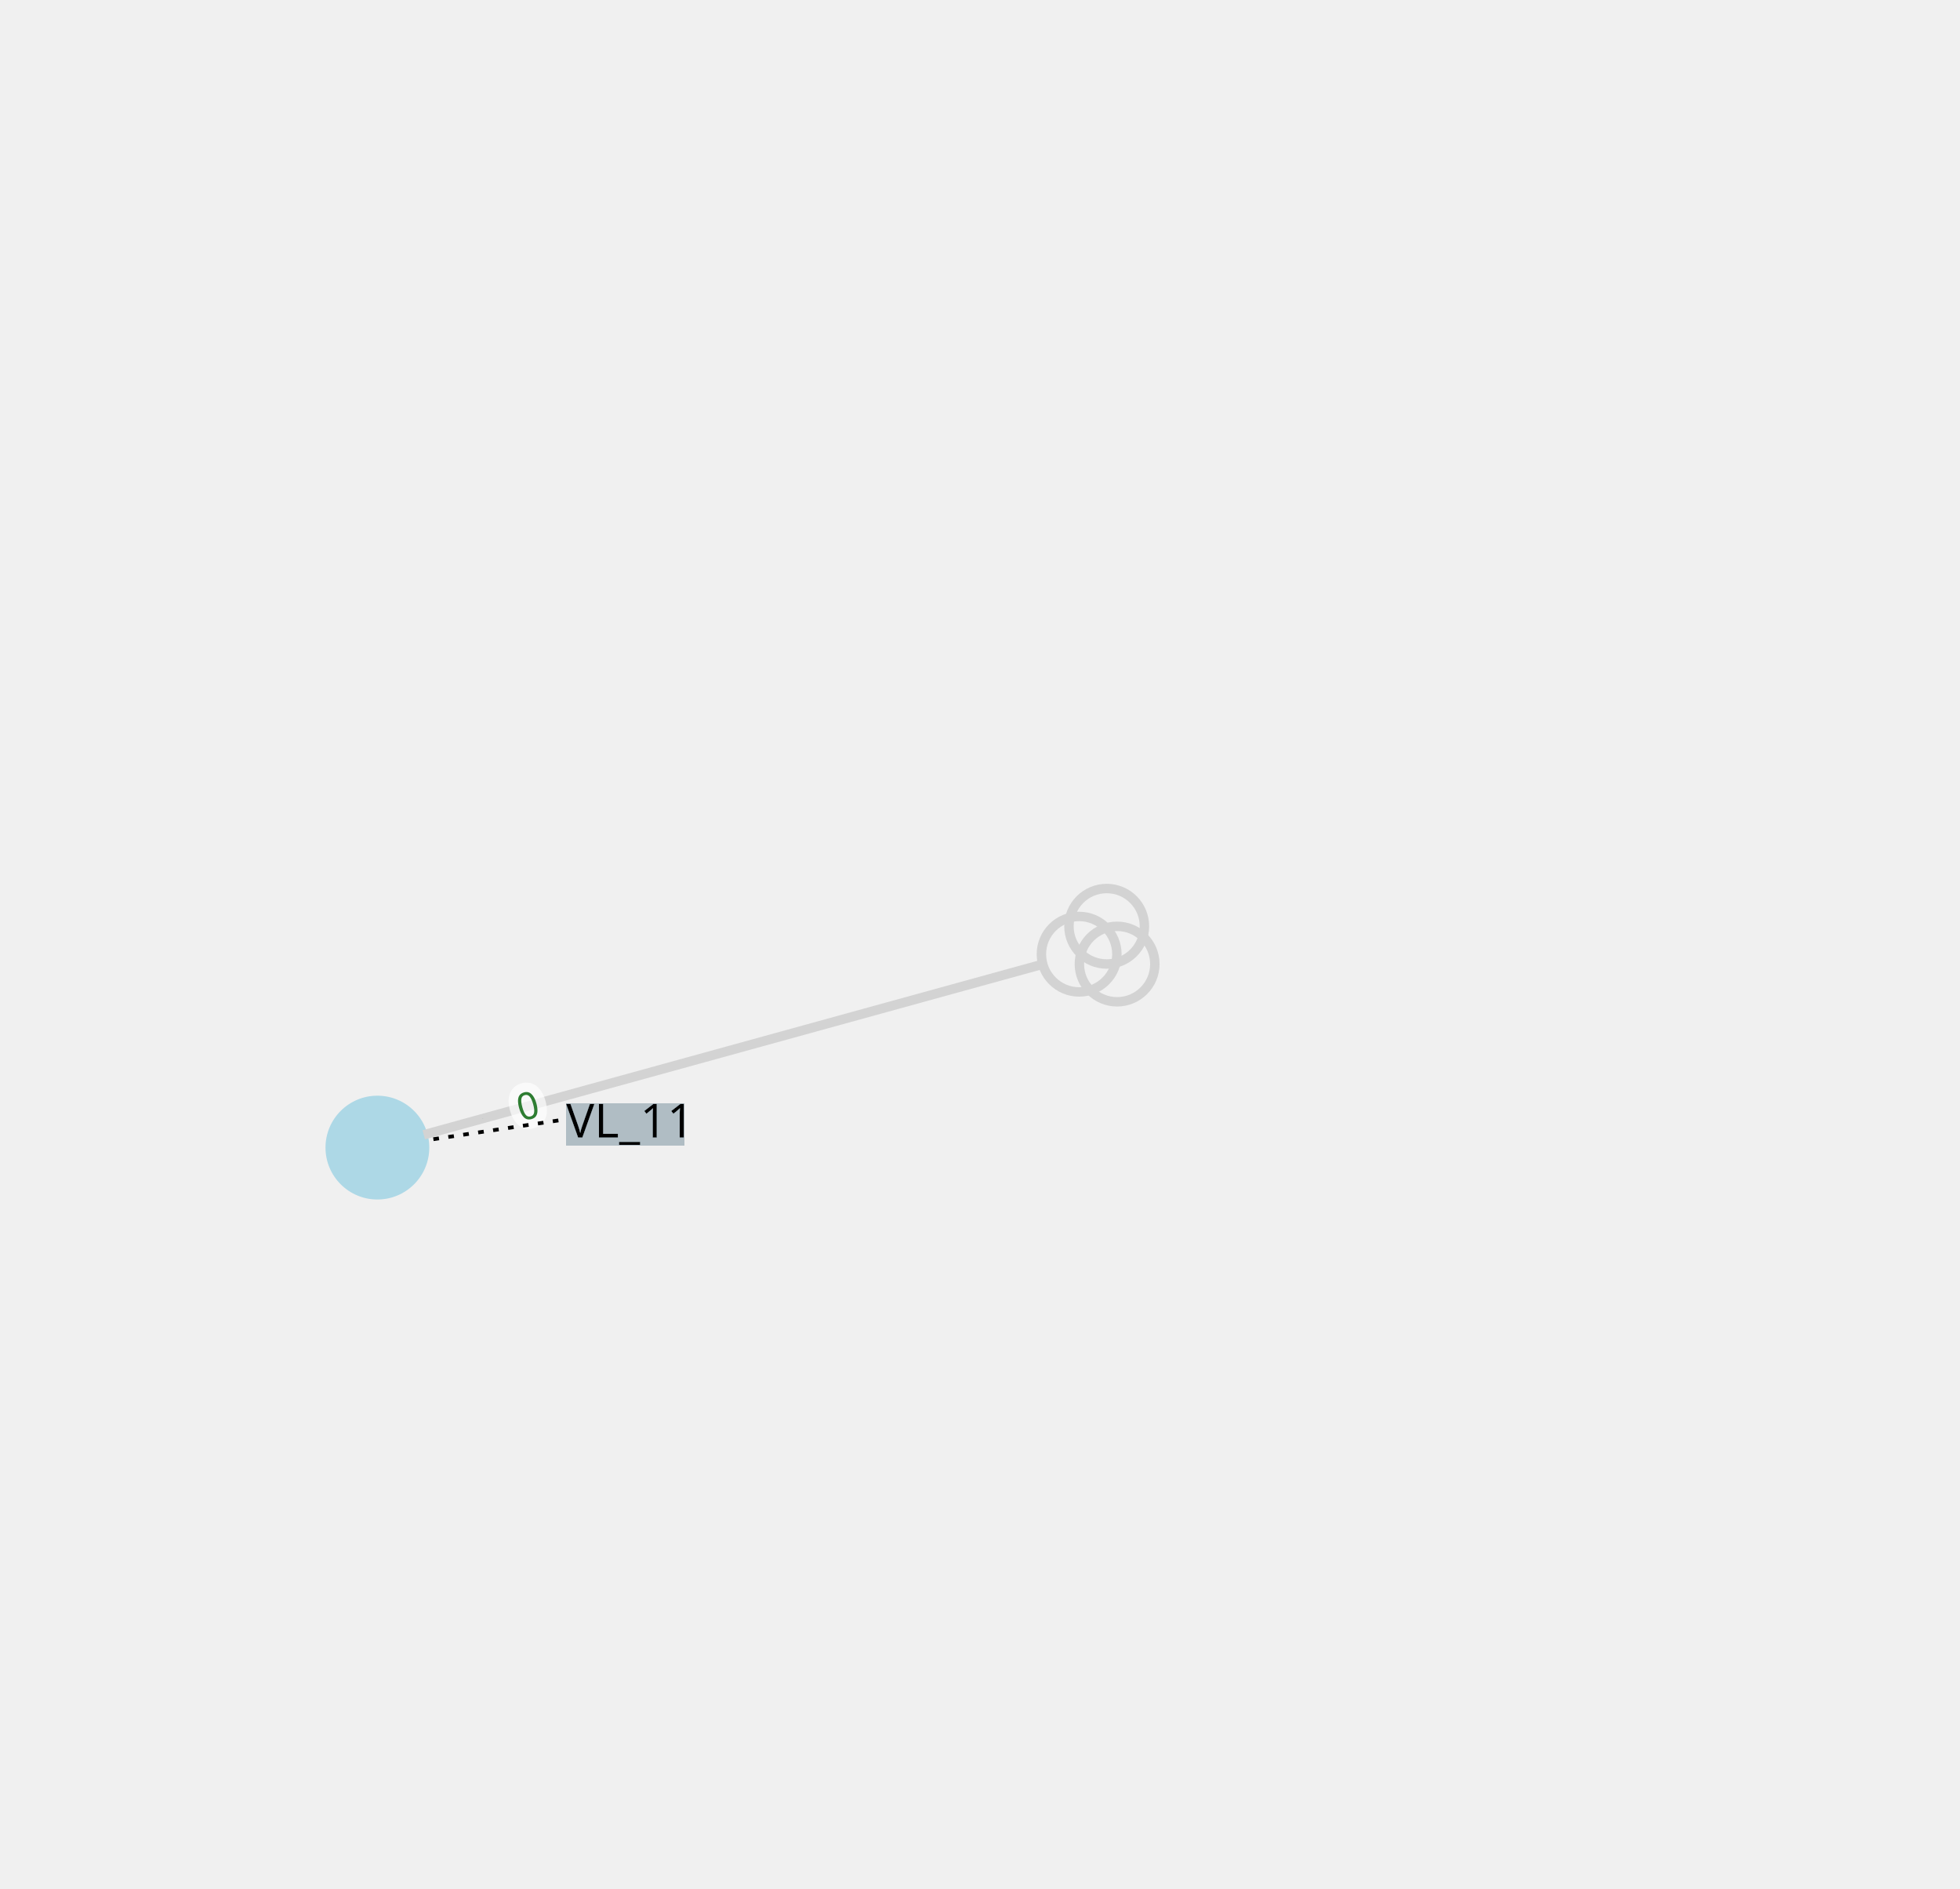
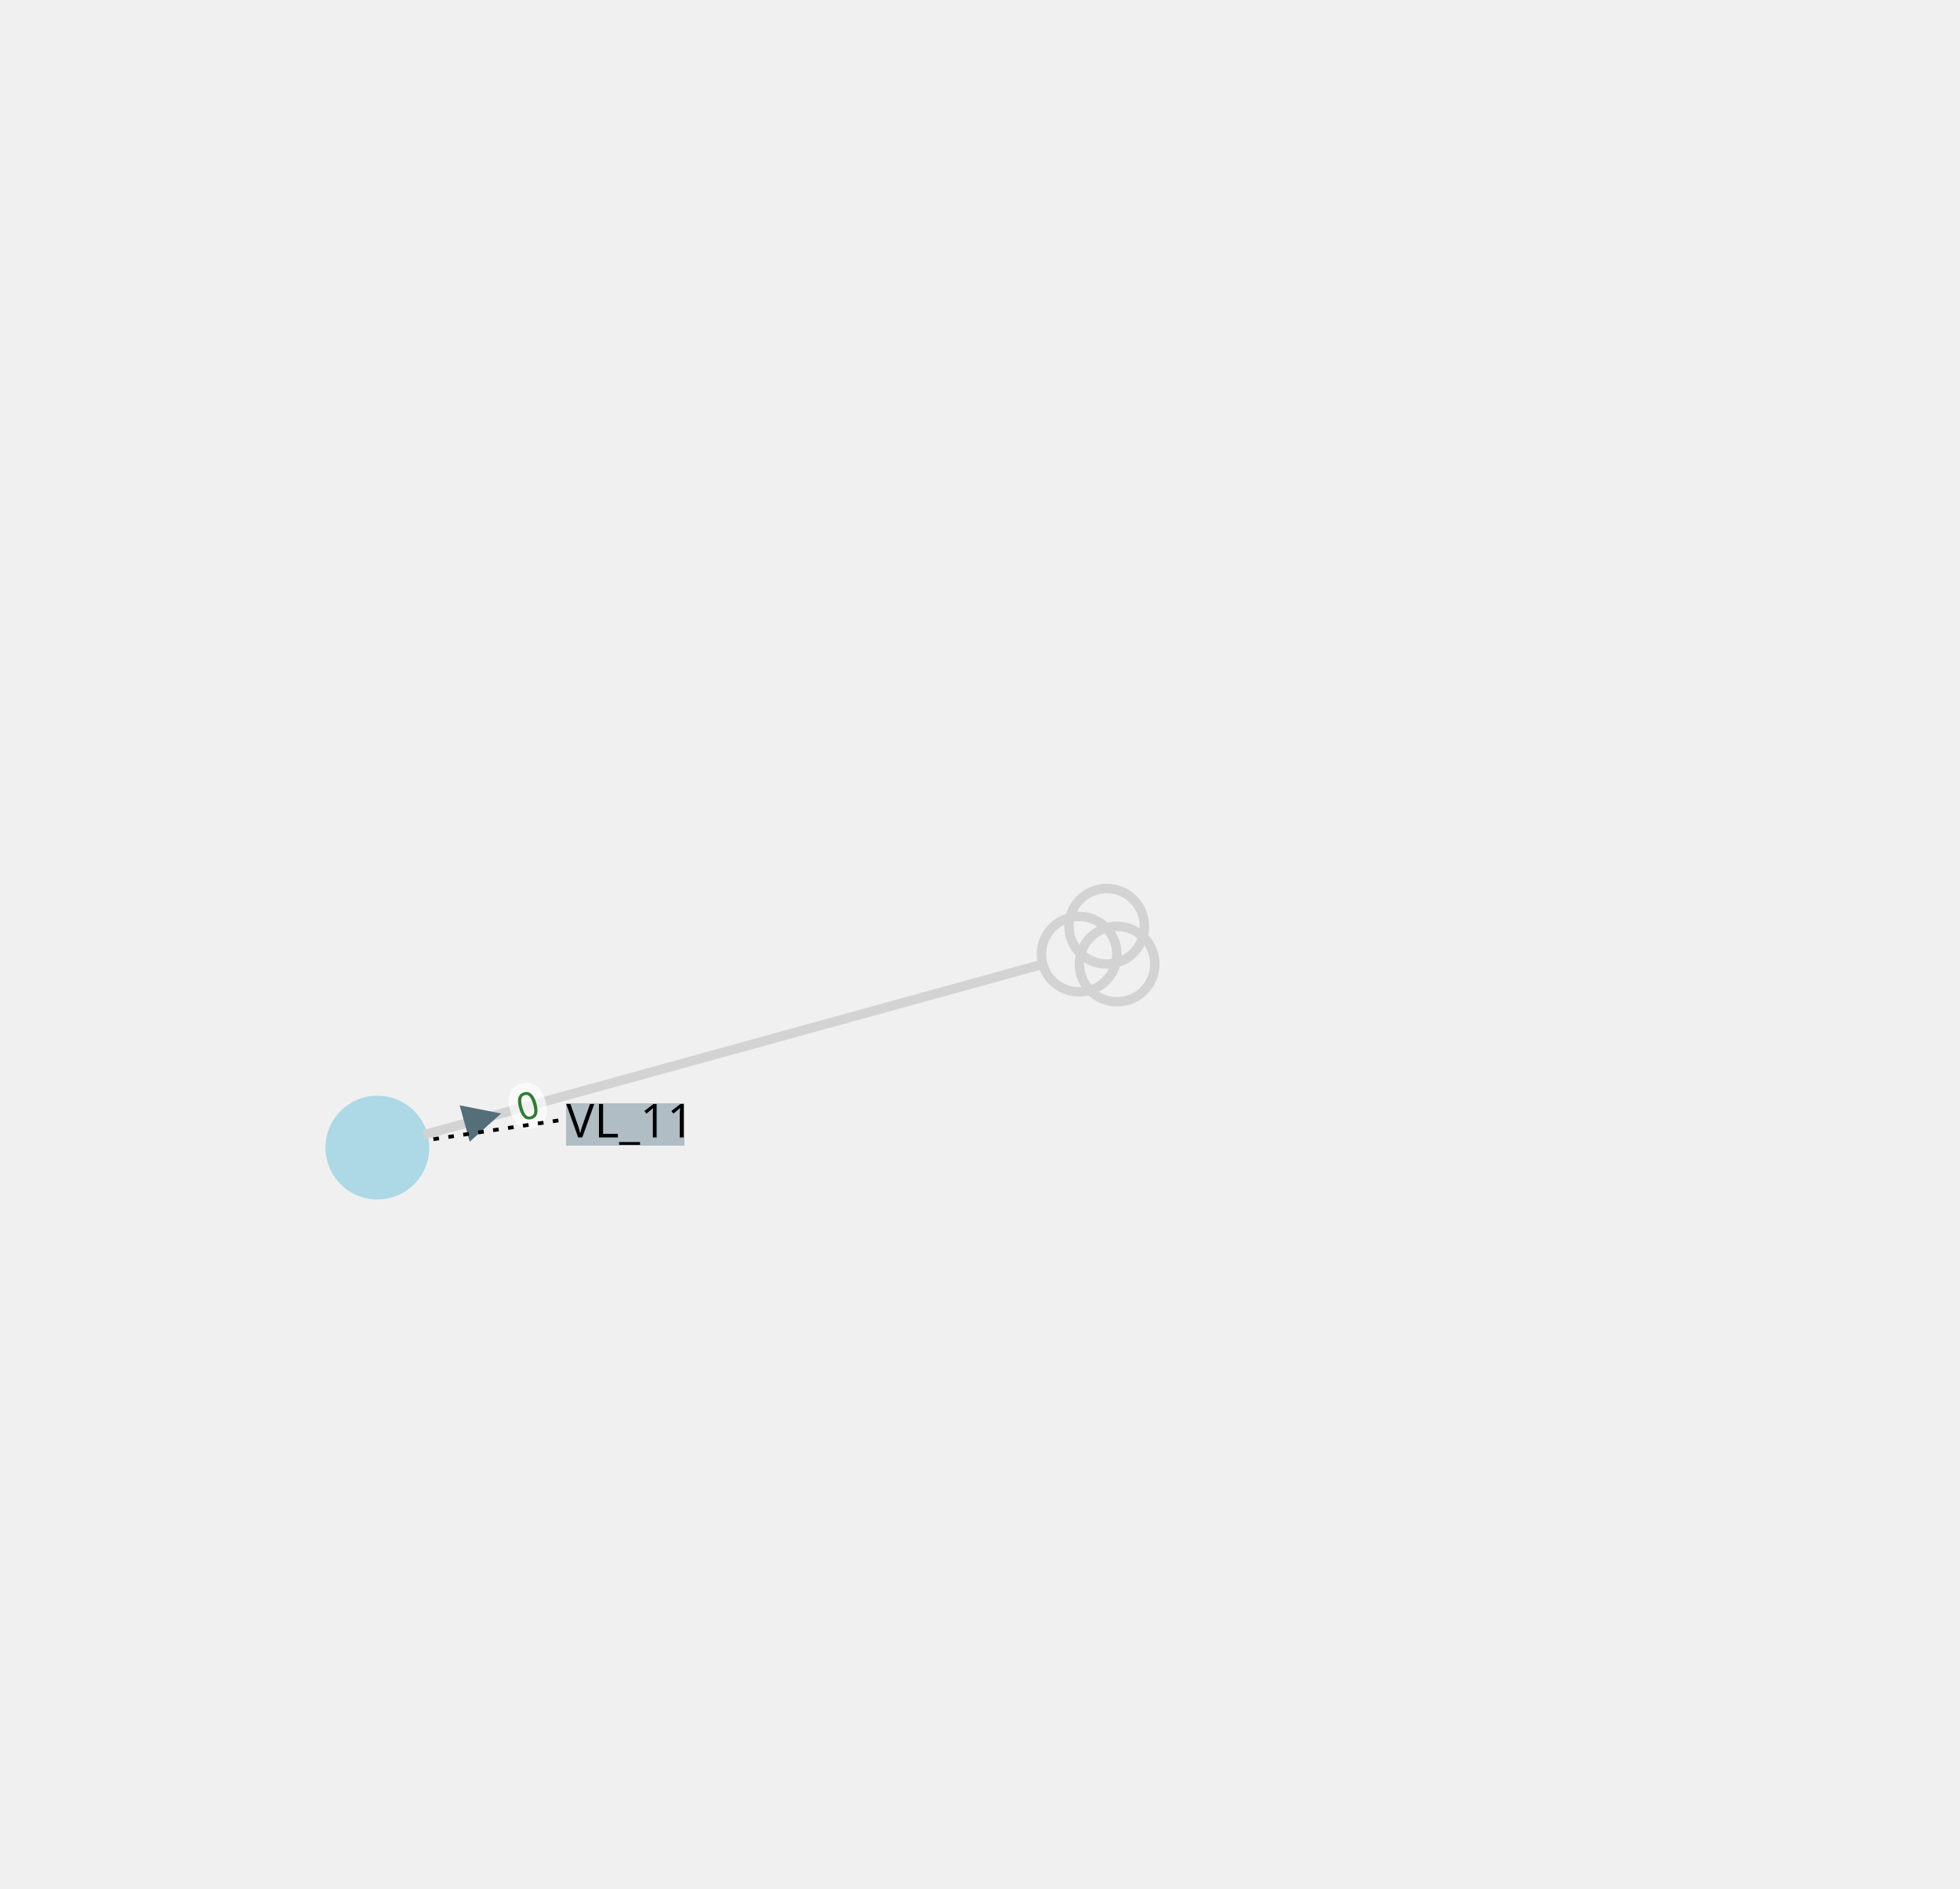
<svg xmlns="http://www.w3.org/2000/svg" width="800.00" height="770.68" viewBox="-577.54 -498.22 1038.73 1000.67">
  <style>
.nad-branch-edges polyline, .nad-branch-edges path {stroke: var(--nad-vl-color, lightgrey); stroke-width: 5; fill: none}
.nad-branch-edges circle {stroke: var(--nad-vl-color, lightgrey); stroke-width: 5; fill: none}
.nad-3wt-edges polyline {stroke: var(--nad-vl-color, lightgrey); stroke-width: 5; fill: none}
.nad-text-edges {stroke: black; stroke-width: 2; stroke-dasharray: 3,5}
.nad-branch-edges .nad-disconnected polyline, .nad-3wt-edges .nad-disconnected polyline {stroke-dasharray: 10,10}
.nad-vl-nodes circle, .nad-vl-nodes path {fill: var(--nad-vl-color, lightblue)}
.nad-vl-nodes circle.nad-unknown-busnode {stroke: lightgrey; stroke-width: 5; stroke-dasharray: 5,5; fill: none}
.nad-hvdc-edge polyline.nad-hvdc {stroke: grey; stroke-width: 20}
.nad-3wt-nodes circle {stroke: var(--nad-vl-color, lightgrey); stroke-width: 5; fill: none}
.nad-state-out .nad-arrow-in {visibility: hidden}
.nad-state-in .nad-arrow-out {visibility: hidden}
.nad-active path {stroke: none; fill: #546e7a}
.nad-active {visibility: visible}
.nad-reactive {visibility: hidden}
.nad-reactive path {stroke: none; fill: #0277bd}
.nad-text-background {flood-color: #90a4aeaa}
.nad-text-nodes {font: 25px "Verdana"; fill: black; dominant-baseline: central}
.nad-edge-infos text {font: 20px "Verdana"; dominant-baseline:middle; stroke: #FFFFFFAA; stroke-width: 10; stroke-linejoin:round; paint-order: stroke}
.nad-edge-infos .nad-state-in text {fill: #b71c1c}
.nad-edge-infos .nad-state-out text {fill: #2e7d32}
.nad-vl0to30 {--nad-vl-color: #AFB42B}
.nad-vl30to50 {--nad-vl-color: #EF9A9A}
.nad-vl50to70 {--nad-vl-color: #9C27B0}
.nad-vl70to120 {--nad-vl-color: #E65100}
.nad-vl120to180 {--nad-vl-color: #00ACC1}
.nad-vl180to300 {--nad-vl-color: #2E7D32}
.nad-vl300to500 {--nad-vl-color: #D32F2F}
.nad-branch-edges .nad-overload polyline, .nad-branch-edges .nad-overload path {animation: line-blink 3s infinite}
.nad-vl-nodes .nad-overvoltage {animation: node-over-blink 3s infinite}
.nad-vl-nodes .nad-undervoltage {animation: node-under-blink 3s infinite}

@keyframes line-blink {
  0%, 80%, 100% {stroke: var(--nad-vl-color, black); stroke-width: 5}
  40% {stroke: #FFEB3B; stroke-width: 15}
}
@keyframes node-over-blink {
  0%, 80%, 100% {stroke: white; stroke-width: 0}
  40% {stroke: #ff5722; stroke-width: 15}
}
@keyframes node-under-blink {
  0%, 80%, 100% {stroke: white; stroke-width: 0}
  40% {stroke: #00BCD4; stroke-width: 15}
}
</style>
  <defs>
    <filter id="textBgFilter" x="0" y="0" width="1" height="1">
      <feFlood class="nad-text-background" />
      <feComposite in="SourceGraphic" operator="over" />
    </filter>
  </defs>
  <g class="nad-vl-nodes">
    <g transform="translate(-377.54,109.86)" id="0" class="nad-vl0to30">
      <circle r="27.50" id="1" />
    </g>
  </g>
  <g class="nad-branch-edges" />
  <g class="nad-3wt-edges">
    <g id="3" class="nad-vl0to30">
      <polyline points="-352.96,103.08 -24.91,12.69" />
      <g class="nad-edge-infos" transform="translate(-321.62,94.45)">
        <g class="nad-active nad-state-out">
          <g transform="rotate(74.59)">
-             <path class="nad-arrow-in" d="M-0.1 -0.1 H0.1 L0 0.1z" />
-             <path class="nad-arrow-out" d="M-0.1 0.1 H0.1 L0 -0.1z" />
+             <path class="nad-arrow-in" d="M-10 -10 H10 L0 10z" />
+             <path class="nad-arrow-out" d="M-10 10 H10 L0 -10z" />
          </g>
          <text transform="rotate(-15.41)" x="19.00">0</text>
        </g>
        <g class="nad-reactive nad-state-out">
          <g transform="rotate(74.59)">
-             <path class="nad-arrow-in" d="M-0.1 -0.1 H0.1 L0 0.1z" />
-             <path class="nad-arrow-out" d="M-0.1 0.1 H0.1 L0 -0.1z" />
+             <path class="nad-arrow-in" d="M-10 -10 H10 L0 10z" />
+             <path class="nad-arrow-out" d="M-10 10 H10 L0 -10z" />
          </g>
          <text transform="rotate(-15.41)" x="19.00">0</text>
        </g>
      </g>
    </g>
  </g>
  <g class="nad-3wt-nodes">
    <g>
      <circle class="nad-vl0to30" cx="-5.63" cy="7.38" r="20.00" />
      <circle class="nad-vl120to180" cx="14.49" cy="12.61" r="20.00" />
      <circle class="nad-vl30to50" cx="8.97" cy="-7.42" r="20.00" />
    </g>
  </g>
  <g class="nad-text-edges">
    <polyline id="0_edge" points="-347.87,105.41 -277.54,94.86" />
  </g>
  <g class="nad-text-nodes">
    <text filter="url(#textBgFilter)" y="94.86" x="-277.54">VL_11</text>
  </g>
</svg>
